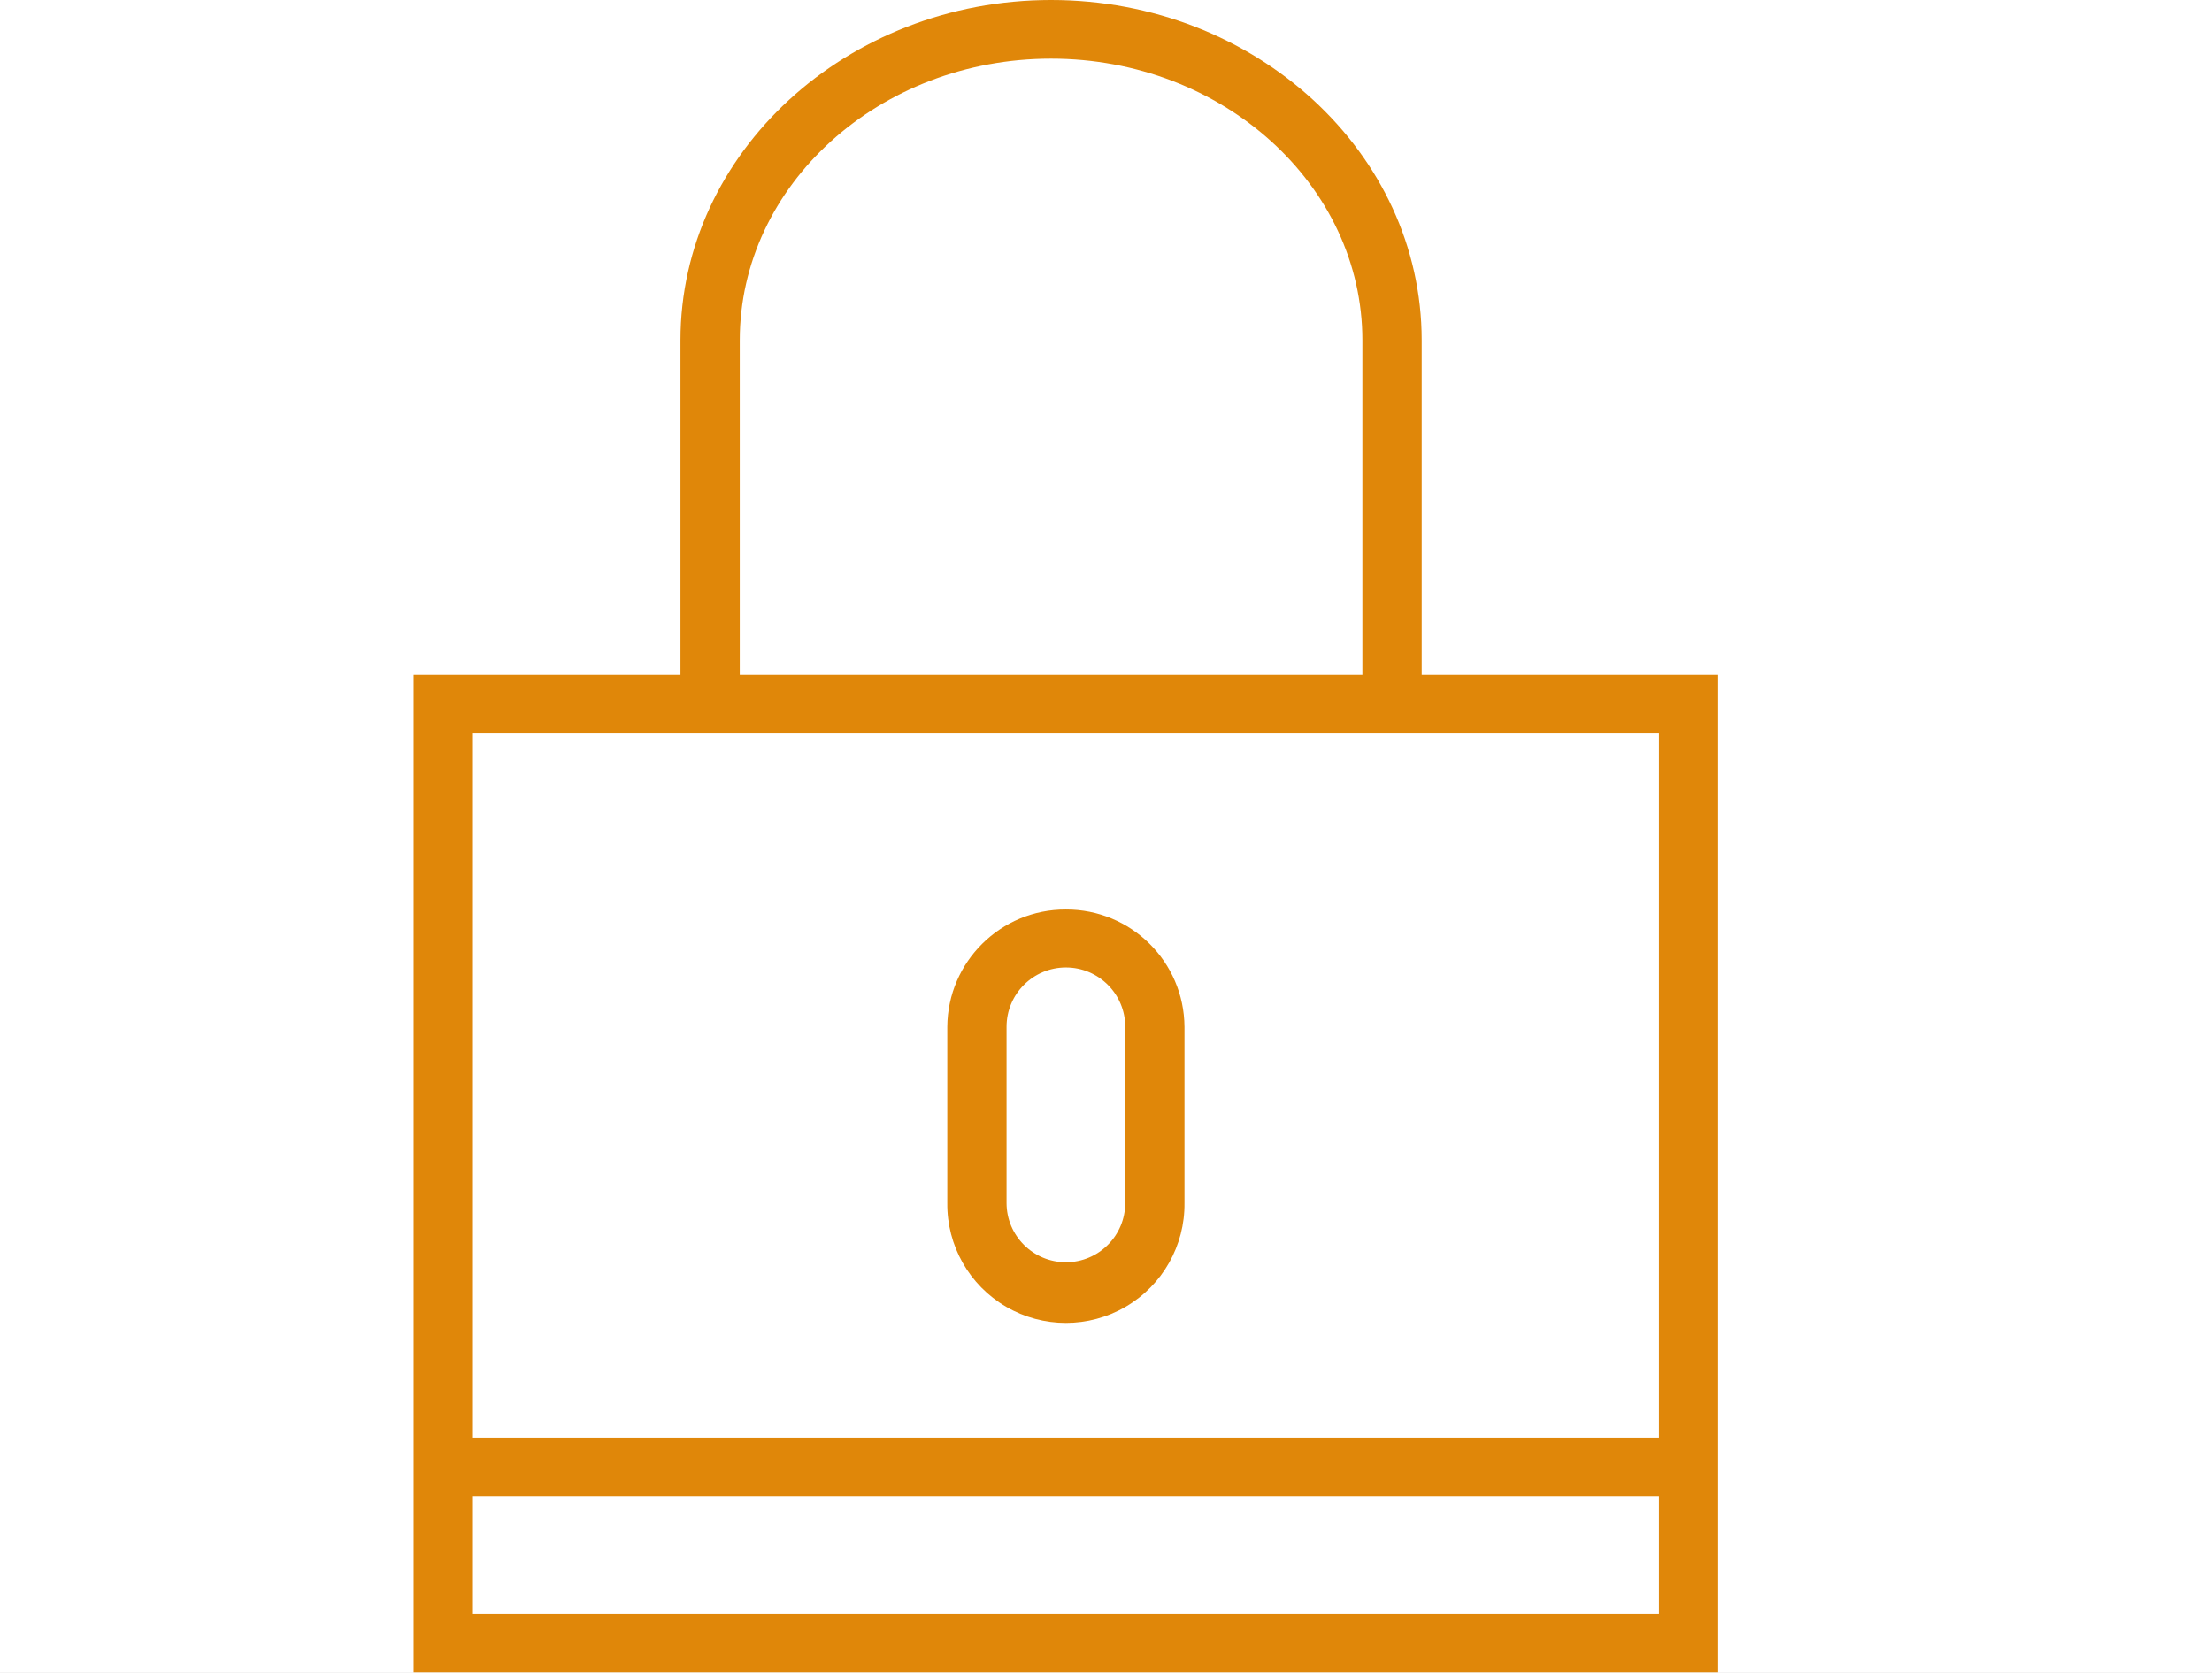
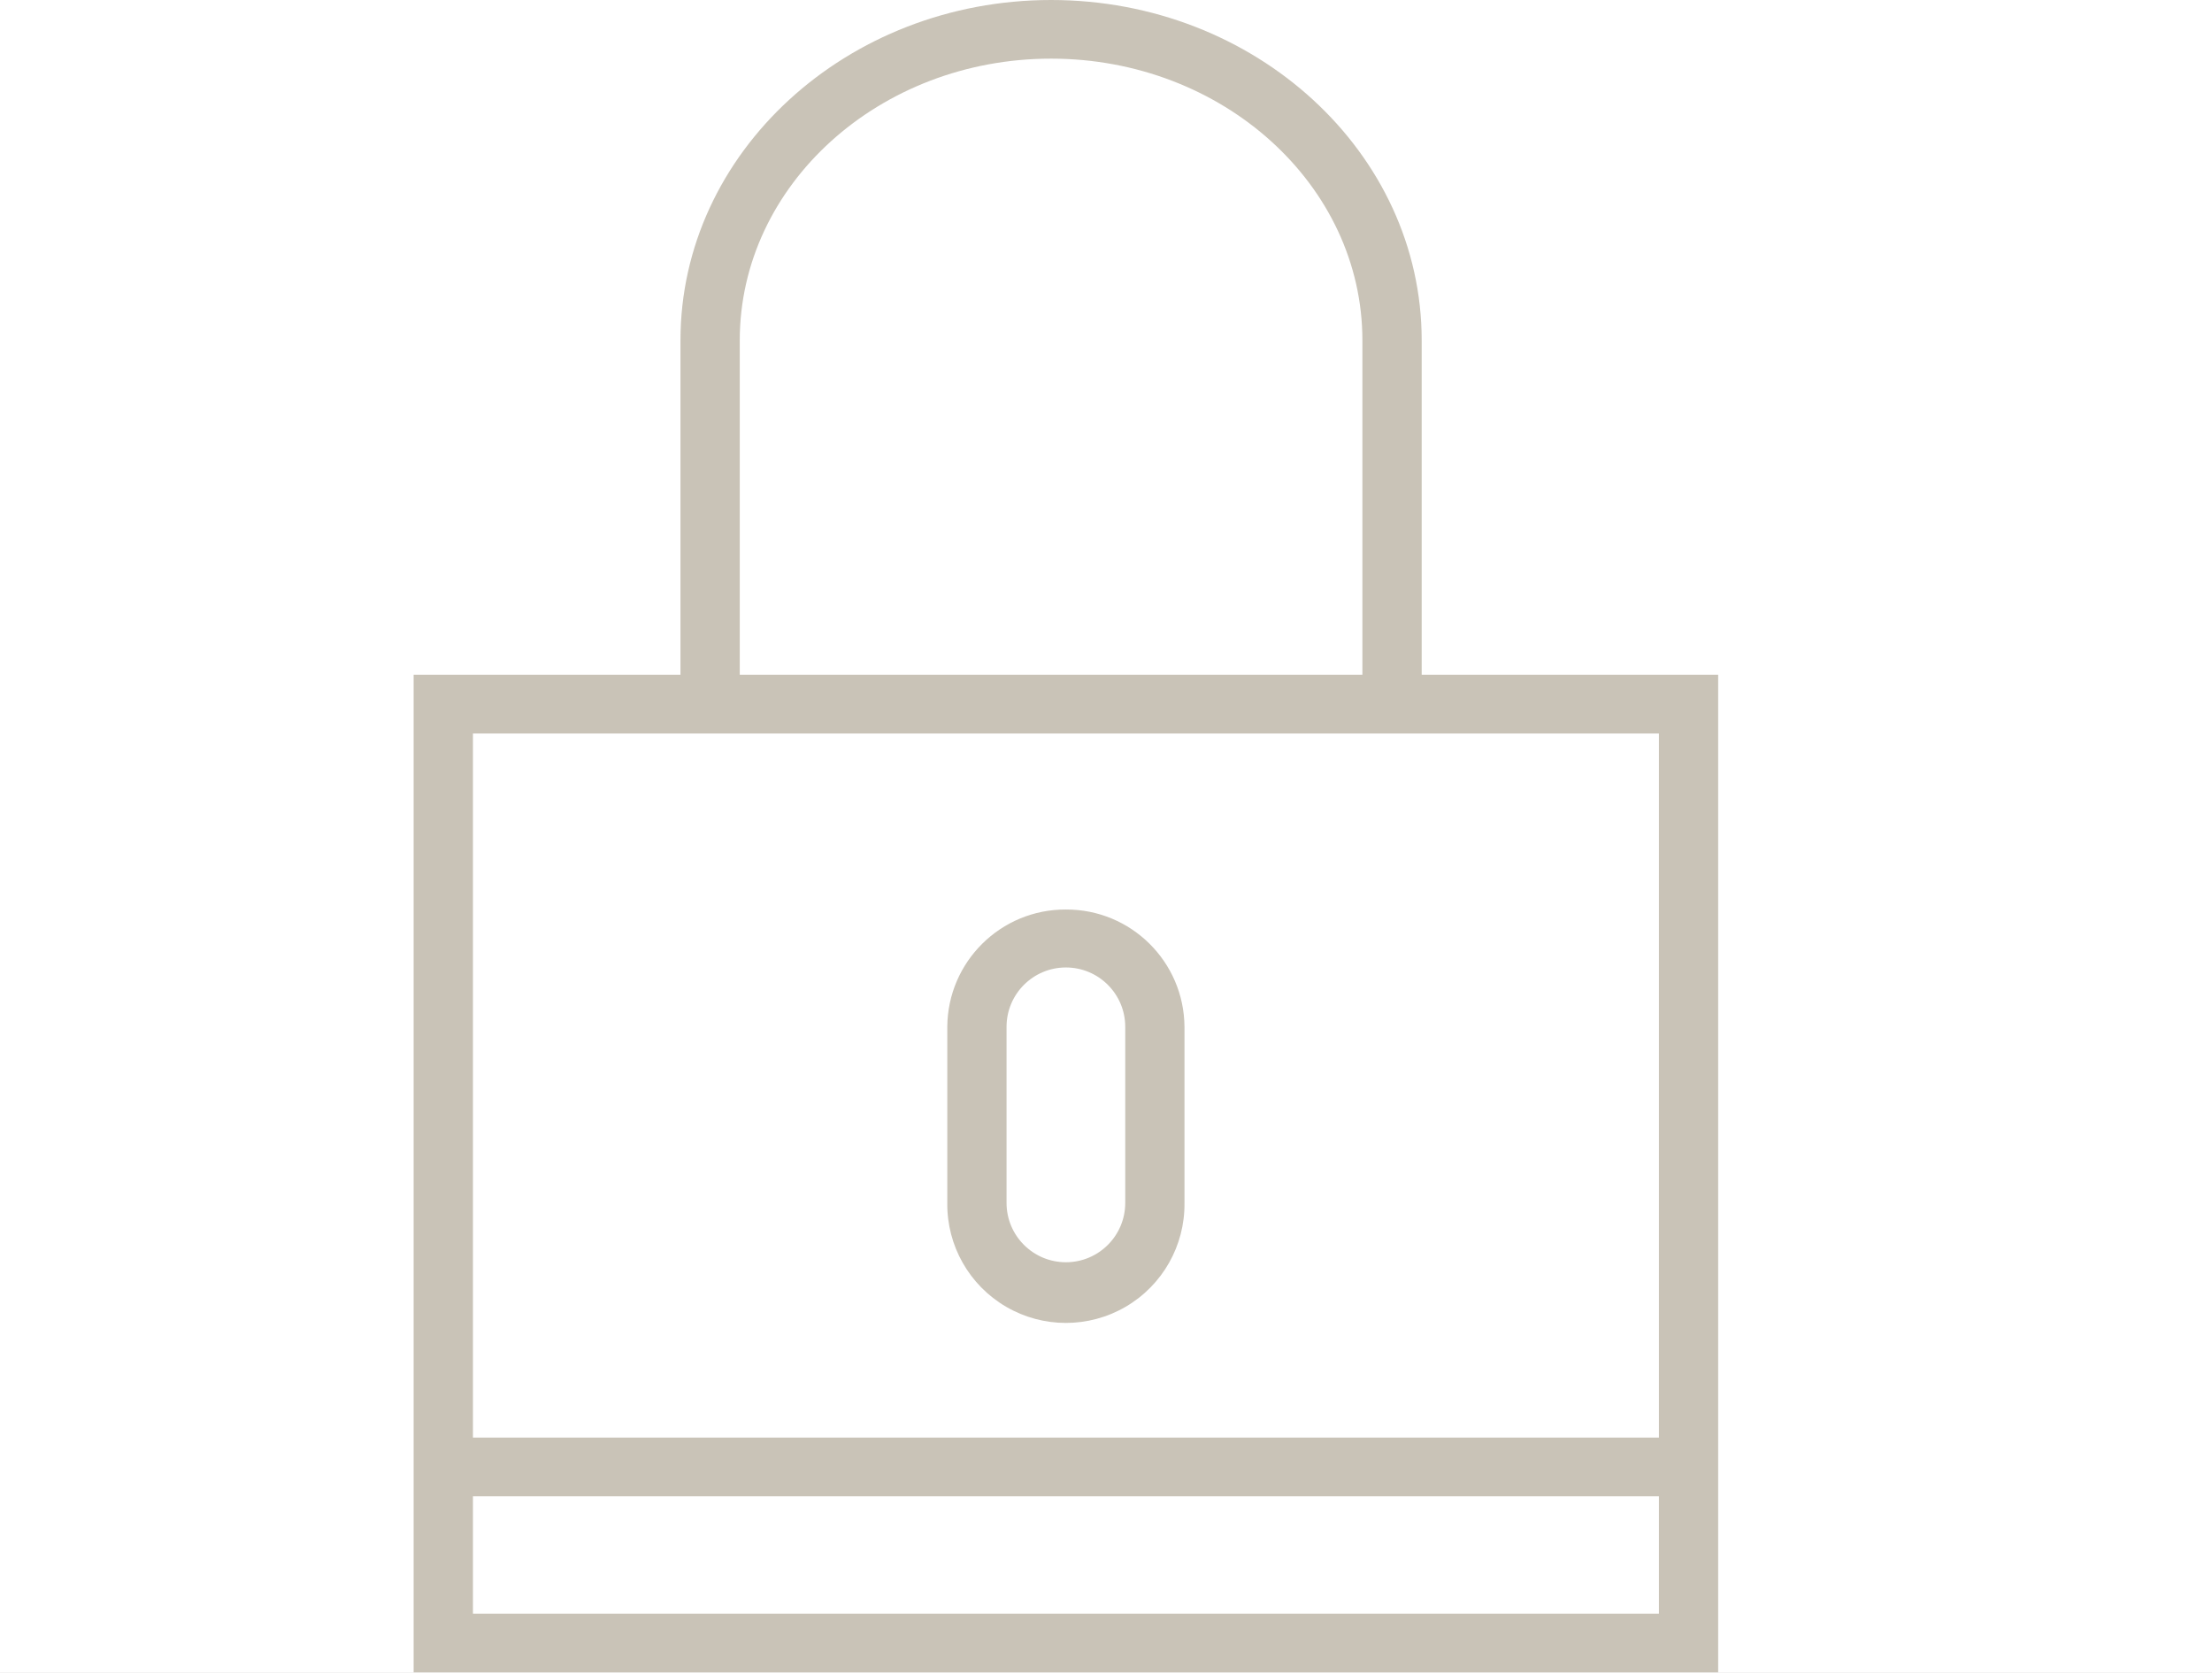
<svg xmlns="http://www.w3.org/2000/svg" width="123" height="93" viewBox="0 0 123 93">
  <defs>
    <clipPath id="clip-Watch_38mm_1">
      <rect width="123" height="93" />
    </clipPath>
  </defs>
  <g id="Watch_38mm_1" data-name="Watch 38mm – 1" clip-path="url(#clip-Watch_38mm_1)">
    <rect width="123" height="93" fill="#fff" />
    <g id="icono1" transform="translate(-1.153)">
      <g id="Group_1" data-name="Group 1" transform="translate(24.153)">
-         <path id="Path_1" data-name="Path 1" d="M80.207,37.526v-18.6C80.207,8.491,70.964,0,59.6,0S38.991,8.491,38.991,18.928v18.6H24.153V93h72.54V37.526Zm-37.919-18.6c0-8.638,7.765-15.665,17.311-15.665S76.91,10.289,76.91,18.926v18.6H42.288ZM93.4,89.737H27.452V83.211H93.4ZM27.452,79.947V40.79H93.4V79.947Z" transform="translate(-24.153)" fill="#e08709" />
-         <path id="Path_2" data-name="Path 2" d="M62.657,54.386a6.568,6.568,0,0,0-6.595,6.523V70.7a6.595,6.595,0,1,0,13.189,0V60.909a6.568,6.568,0,0,0-6.595-6.523Zm3.3,16.316a3.3,3.3,0,1,1-6.6,0V60.909a3.3,3.3,0,1,1,6.6,0Z" transform="translate(-26.387 -3.807)" fill="#e08709" />
+         <path id="Path_1" data-name="Path 1" d="M80.207,37.526v-18.6C80.207,8.491,70.964,0,59.6,0S38.991,8.491,38.991,18.928v18.6H24.153V93h72.54V37.526Zm-37.919-18.6c0-8.638,7.765-15.665,17.311-15.665S76.91,10.289,76.91,18.926v18.6H42.288ZM93.4,89.737H27.452V83.211H93.4ZM27.452,79.947V40.79H93.4V79.947Z" transform="translate(-24.153)" fill="#c9c3b7" />
+         <path id="Path_2" data-name="Path 2" d="M62.657,54.386a6.568,6.568,0,0,0-6.595,6.523V70.7a6.595,6.595,0,1,0,13.189,0V60.909a6.568,6.568,0,0,0-6.595-6.523Zm3.3,16.316a3.3,3.3,0,1,1-6.6,0V60.909a3.3,3.3,0,1,1,6.6,0Z" transform="translate(-26.387 -3.807)" fill="#c9c3b7" />
      </g>
    </g>
  </g>
</svg>
